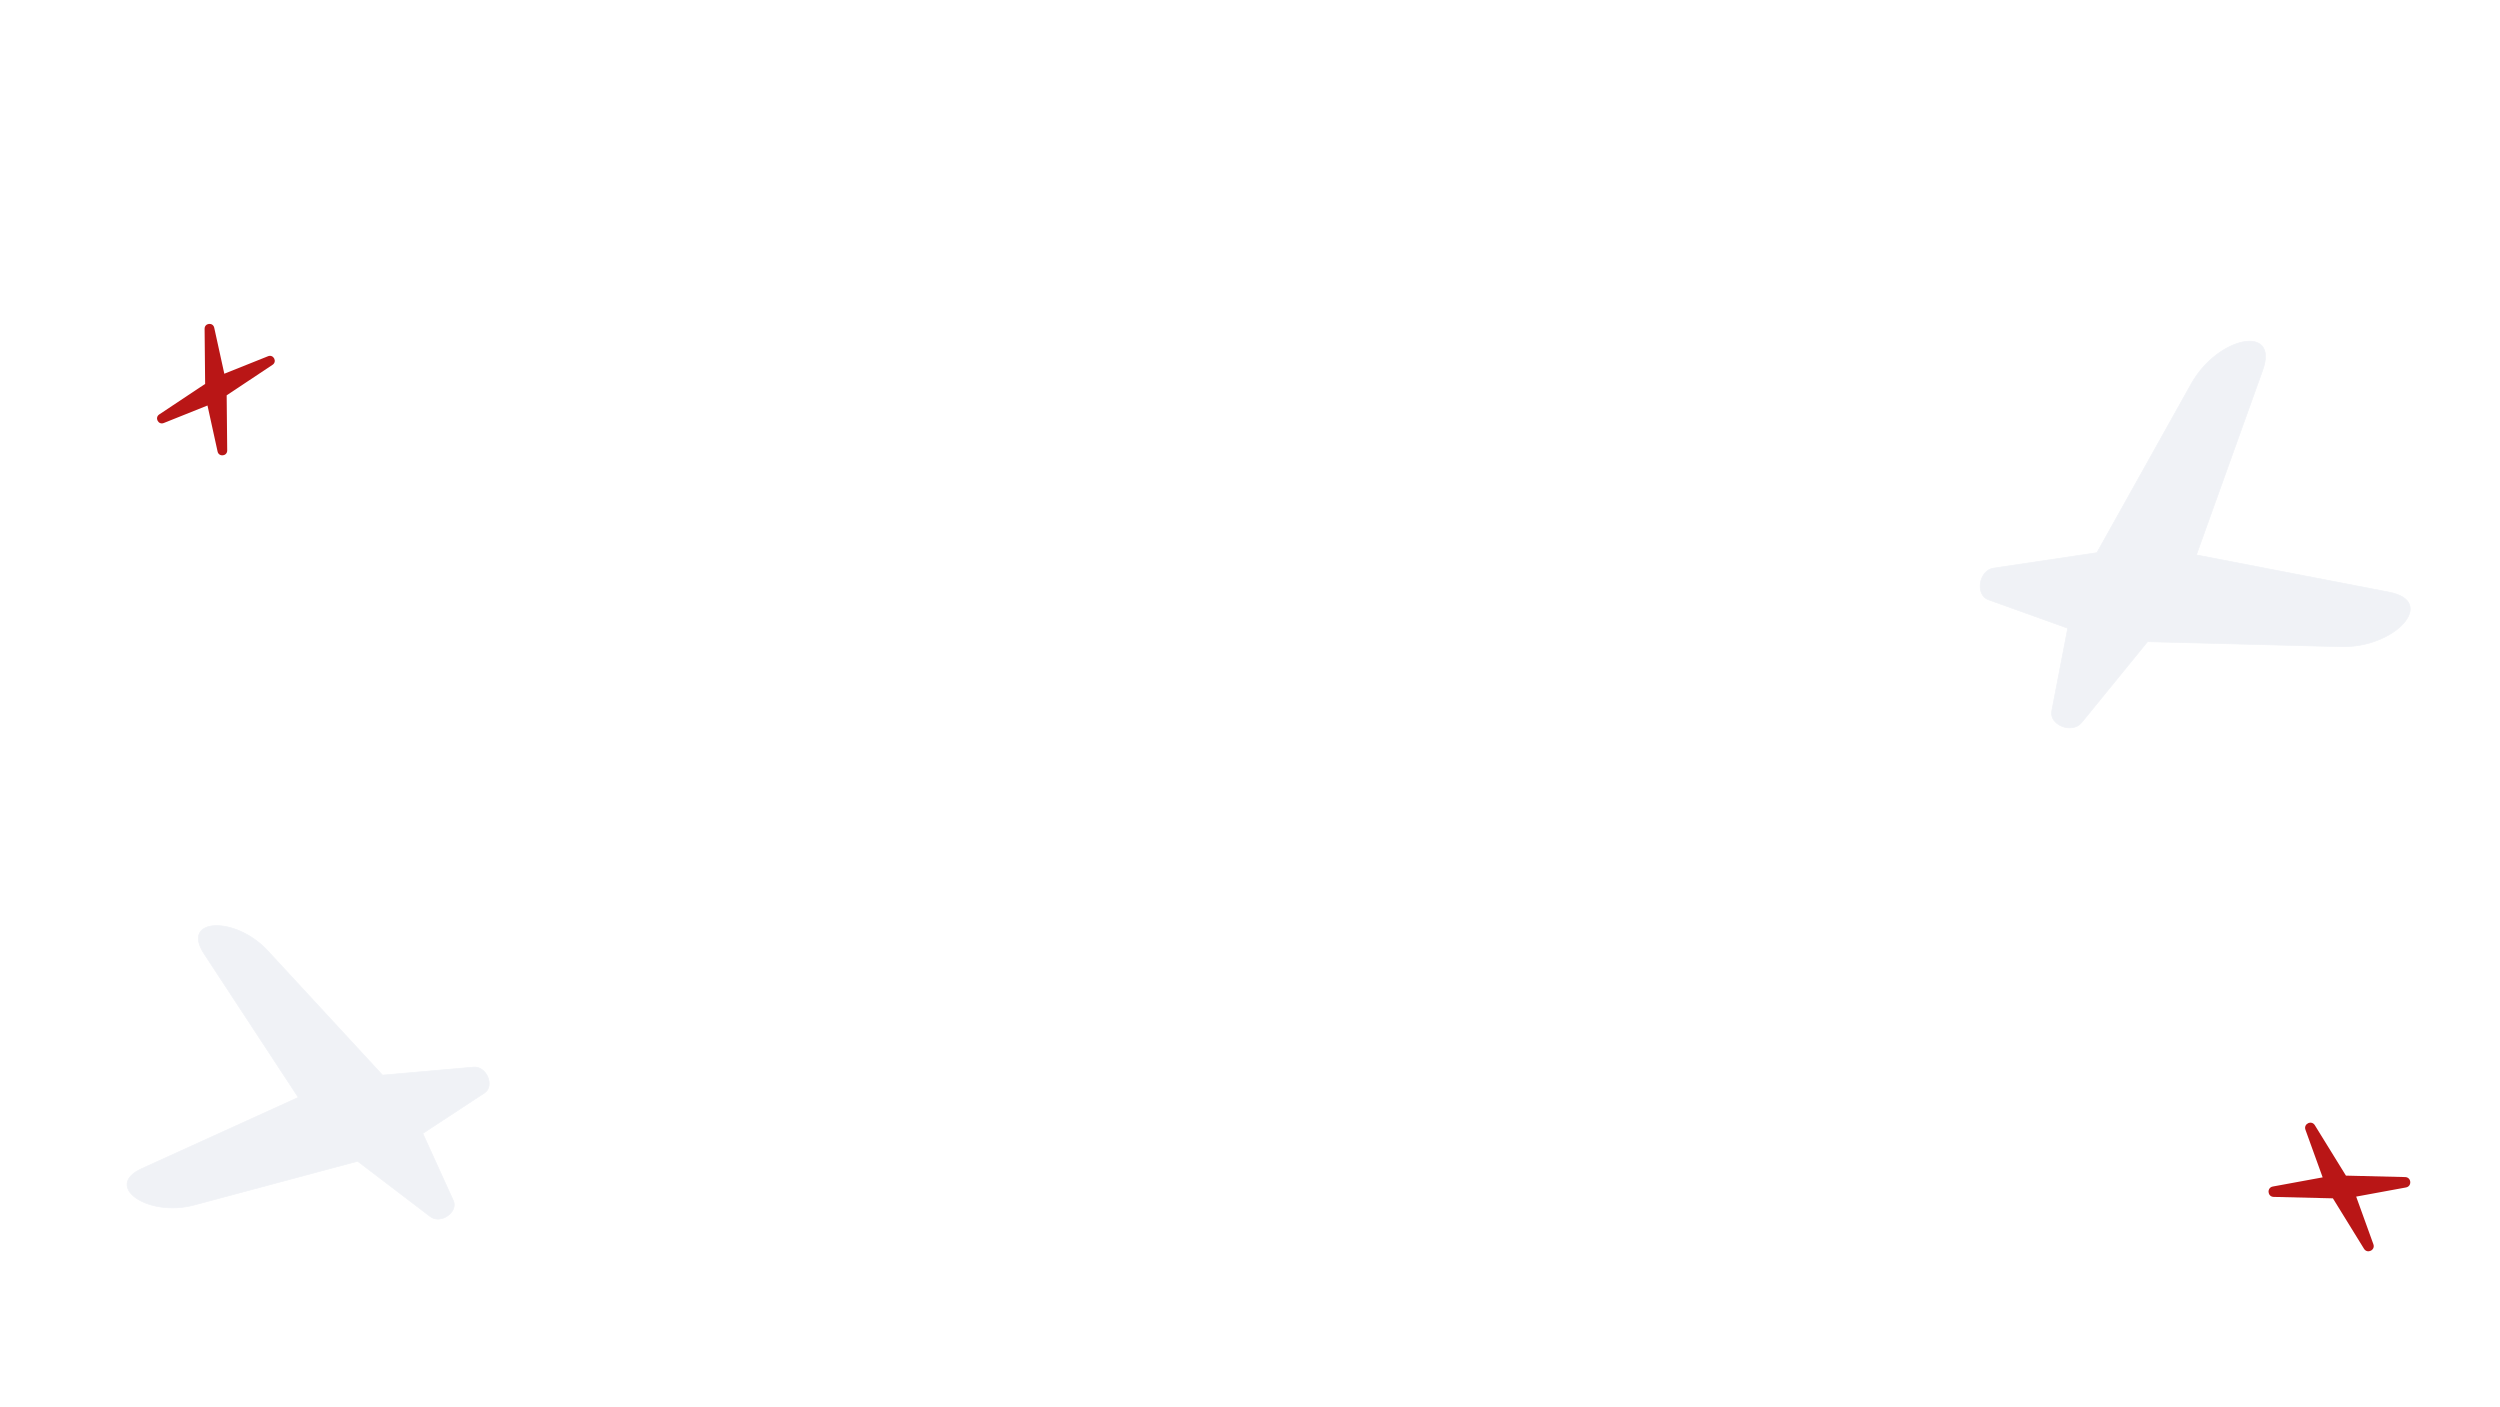
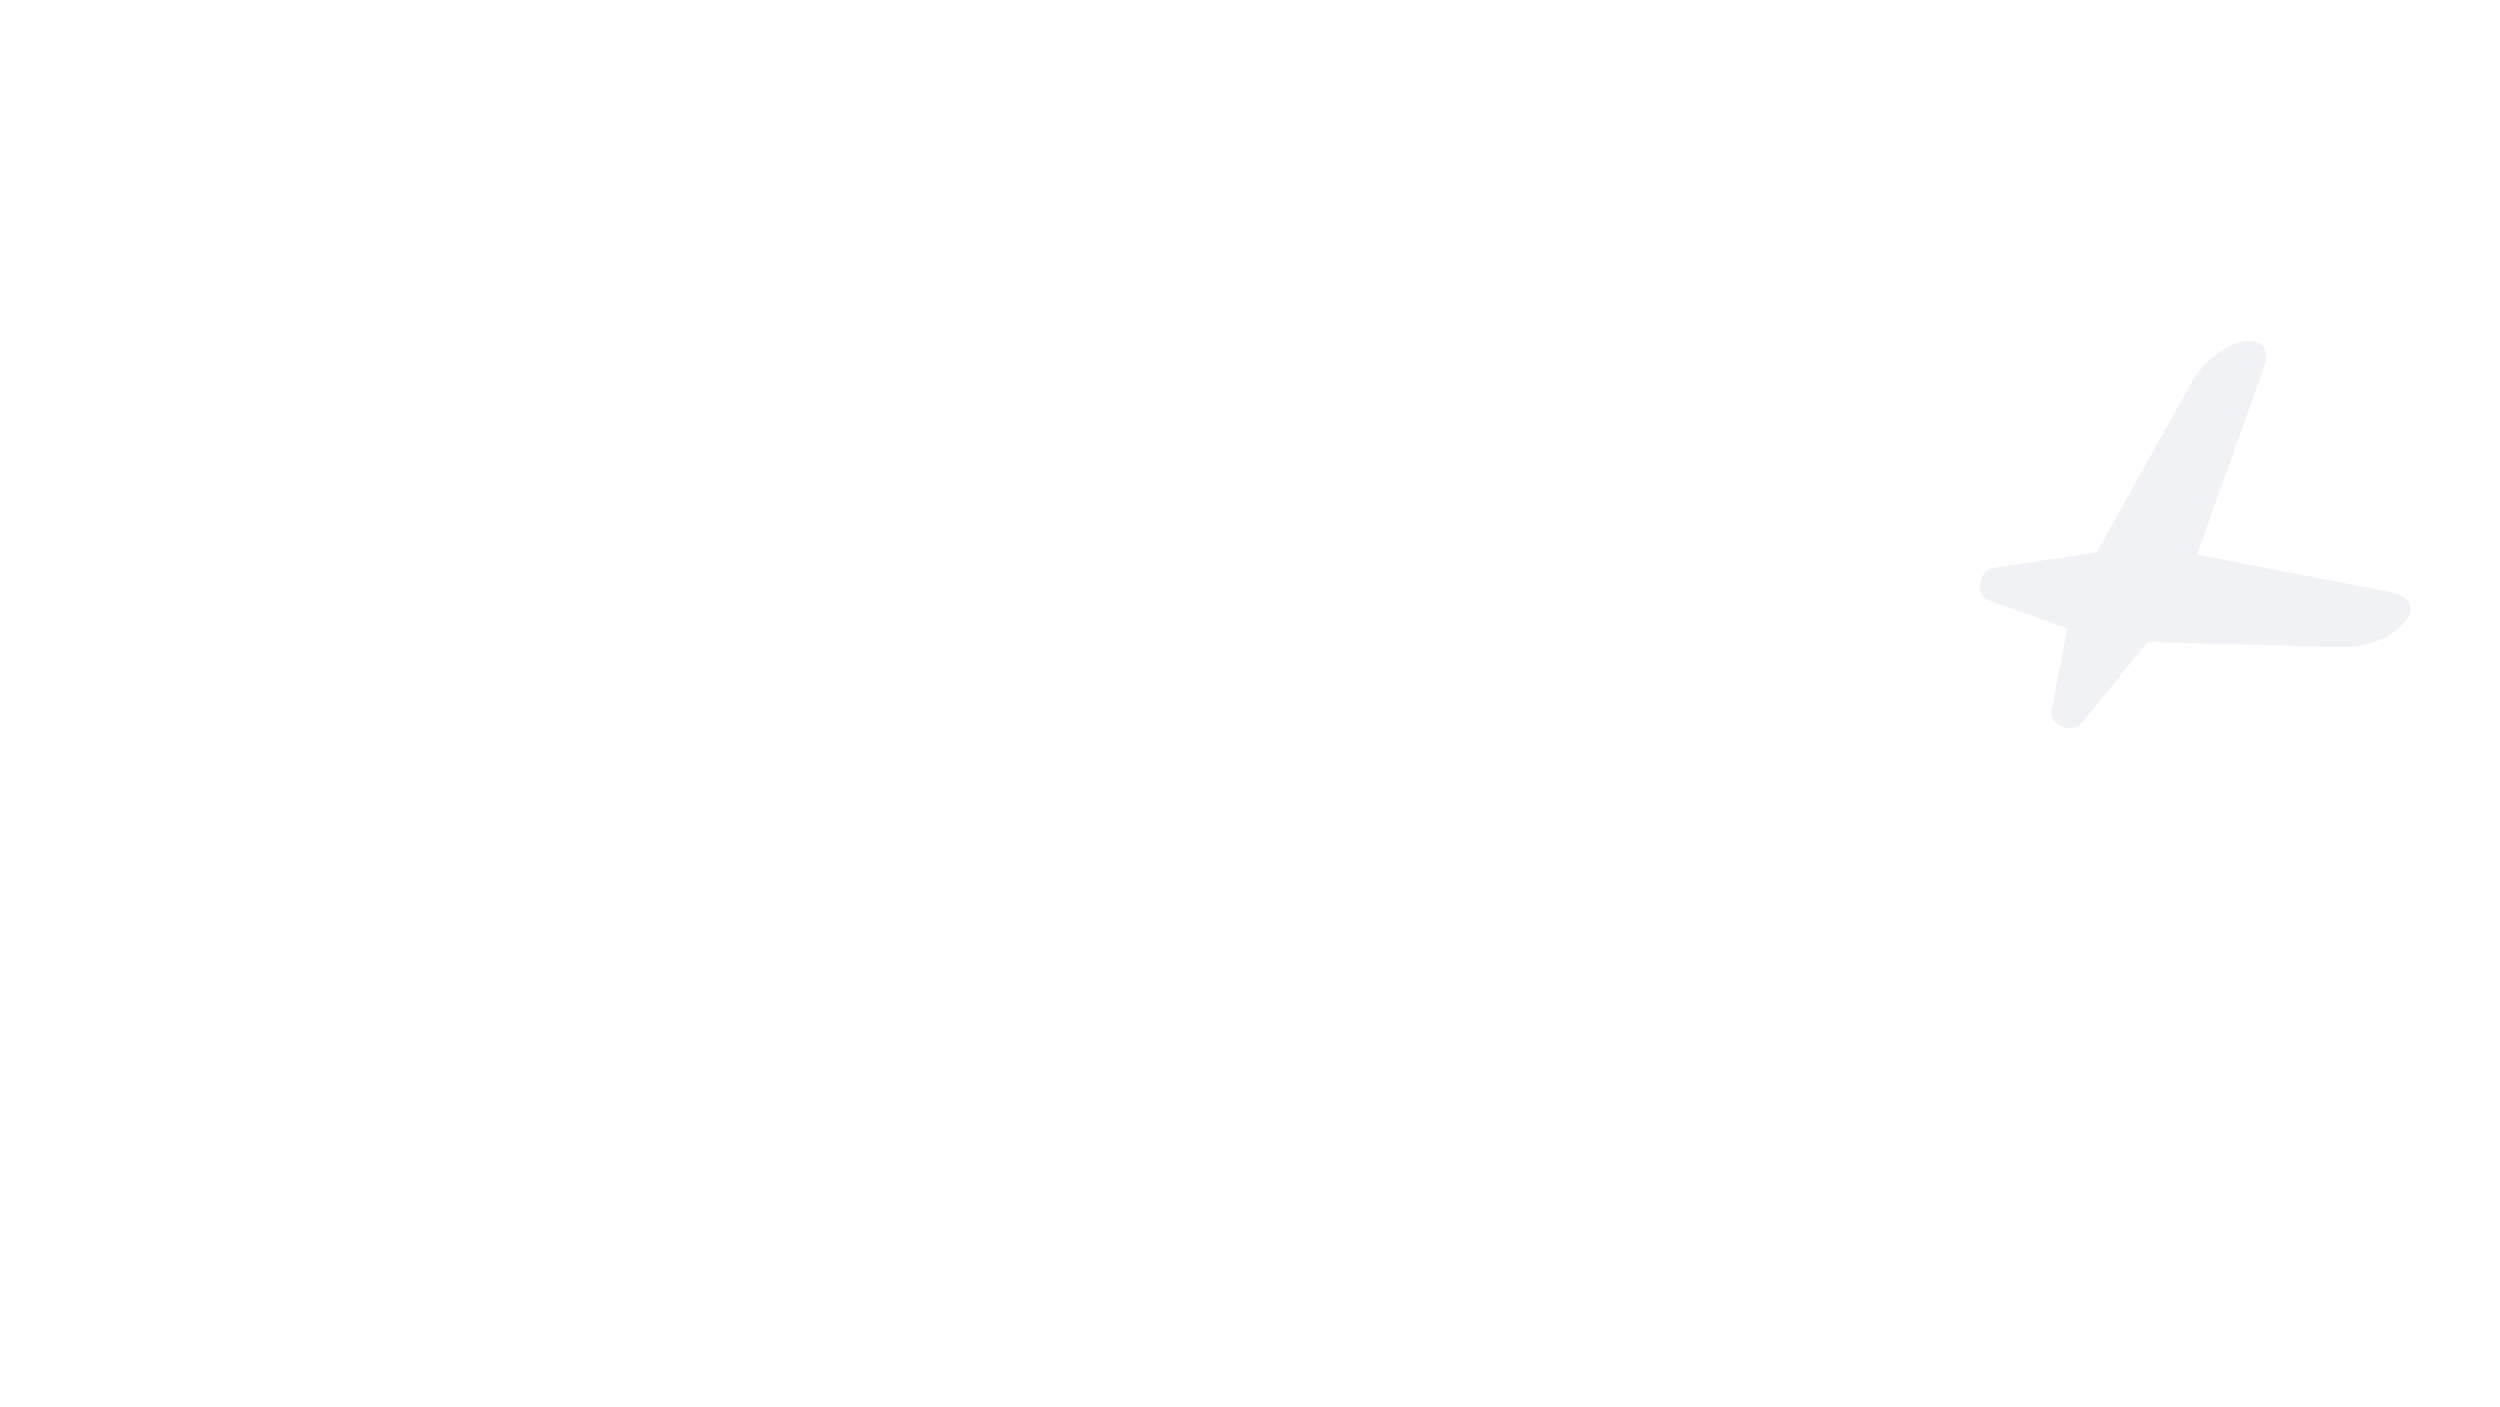
- <svg xmlns="http://www.w3.org/2000/svg" id="stars" width="3840" height="2160" viewBox="0 0 3840 2160">
+ <svg xmlns="http://www.w3.org/2000/svg" width="3840" height="2160" viewBox="0 0 3840 2160">
  <defs>
    <style>
      .cls-1 {
-         fill: #b91616;
-       }
- 
-       .cls-1, .cls-2 {
-         fill-rule: evenodd;
-       }
- 
-       .cls-2 {
        fill: #f0f2f6;
        stroke: #f0f2f6;
        stroke-linecap: square;
        stroke-linejoin: bevel;
        stroke-width: 1px;
+         fill-rule: evenodd;
      }
    </style>
  </defs>
-   <path id="red_star_1" data-name="red star 1" class="cls-1" d="M3694.34,1807.98c9.67,0.24,10.77,14.2,1.26,15.95l-76.52,14.06,26.44,73.17c3.29,9.09-9.33,15.18-14.41,6.95l-47.78-77.46-90.99-2.21c-9.67-.24-10.77-14.21-1.26-15.95l76.52-14.06-26.44-73.17c-3.28-9.09,9.33-15.19,14.41-6.95l47.79,77.45Z" />
-   <path id="red_star_1_copy" data-name="red star 1 copy" class="cls-1" d="M314.26,505.047c-0.088-9,12.861-10.463,14.788-1.675l15.5,70.686,67.179-26.9c8.352-3.345,14.416,8.191,6.925,13.173L348.16,607.213l0.83,84.651c0.088,9-12.861,10.464-14.788,1.676l-15.5-70.687-67.178,26.9c-8.352,3.344-14.416-8.192-6.925-13.174L315.09,589.7Z" />
-   <path id="Polygon_1" data-name="Polygon 1" class="cls-2" d="M727.321,1639.09c20.342-1.79,32.755,29.29,16.974,39.64l-94.865,62.23L696.4,1844.23c7.813,17.18-19.275,36.82-35.518,24.44l-111.557-85.01-251.163,67.32c-70.982,19.02-140.138-28.88-80.259-56.1l240.3-109.26L313.392,1464.91c-36.084-54.99,47.966-58.56,97.817-4.57L587.6,1651.39Z" />
-   <path id="Polygon_1_copy" data-name="Polygon 1 copy" class="cls-2" d="M3197.44,1109.86c-14.73,18.09-50.07,3.51-45.98-17.66l24.58-127.263-122-43.775c-20.29-7.282-14.81-45.114,8.27-48.559l158.48-23.667L3365.68,589.6c40.95-73.294,135.26-91.789,109.87-21.059L3373.67,852.379l296.11,57.163c73.78,14.244,9.76,85.928-74.17,83.759l-296.97-7.677Z" />
+   <path id="Polygon_1_copy" data-name="Polygon 1 copy" class="cls-1" d="M3197.44,1109.86c-14.73,18.09-50.07,3.51-45.98-17.66l24.58-127.263-122-43.775c-20.29-7.282-14.81-45.114,8.27-48.559l158.48-23.667L3365.68,589.6c40.95-73.294,135.26-91.789,109.87-21.059L3373.67,852.379l296.11,57.163c73.78,14.244,9.76,85.928-74.17,83.759l-296.97-7.677Z" />
</svg>
